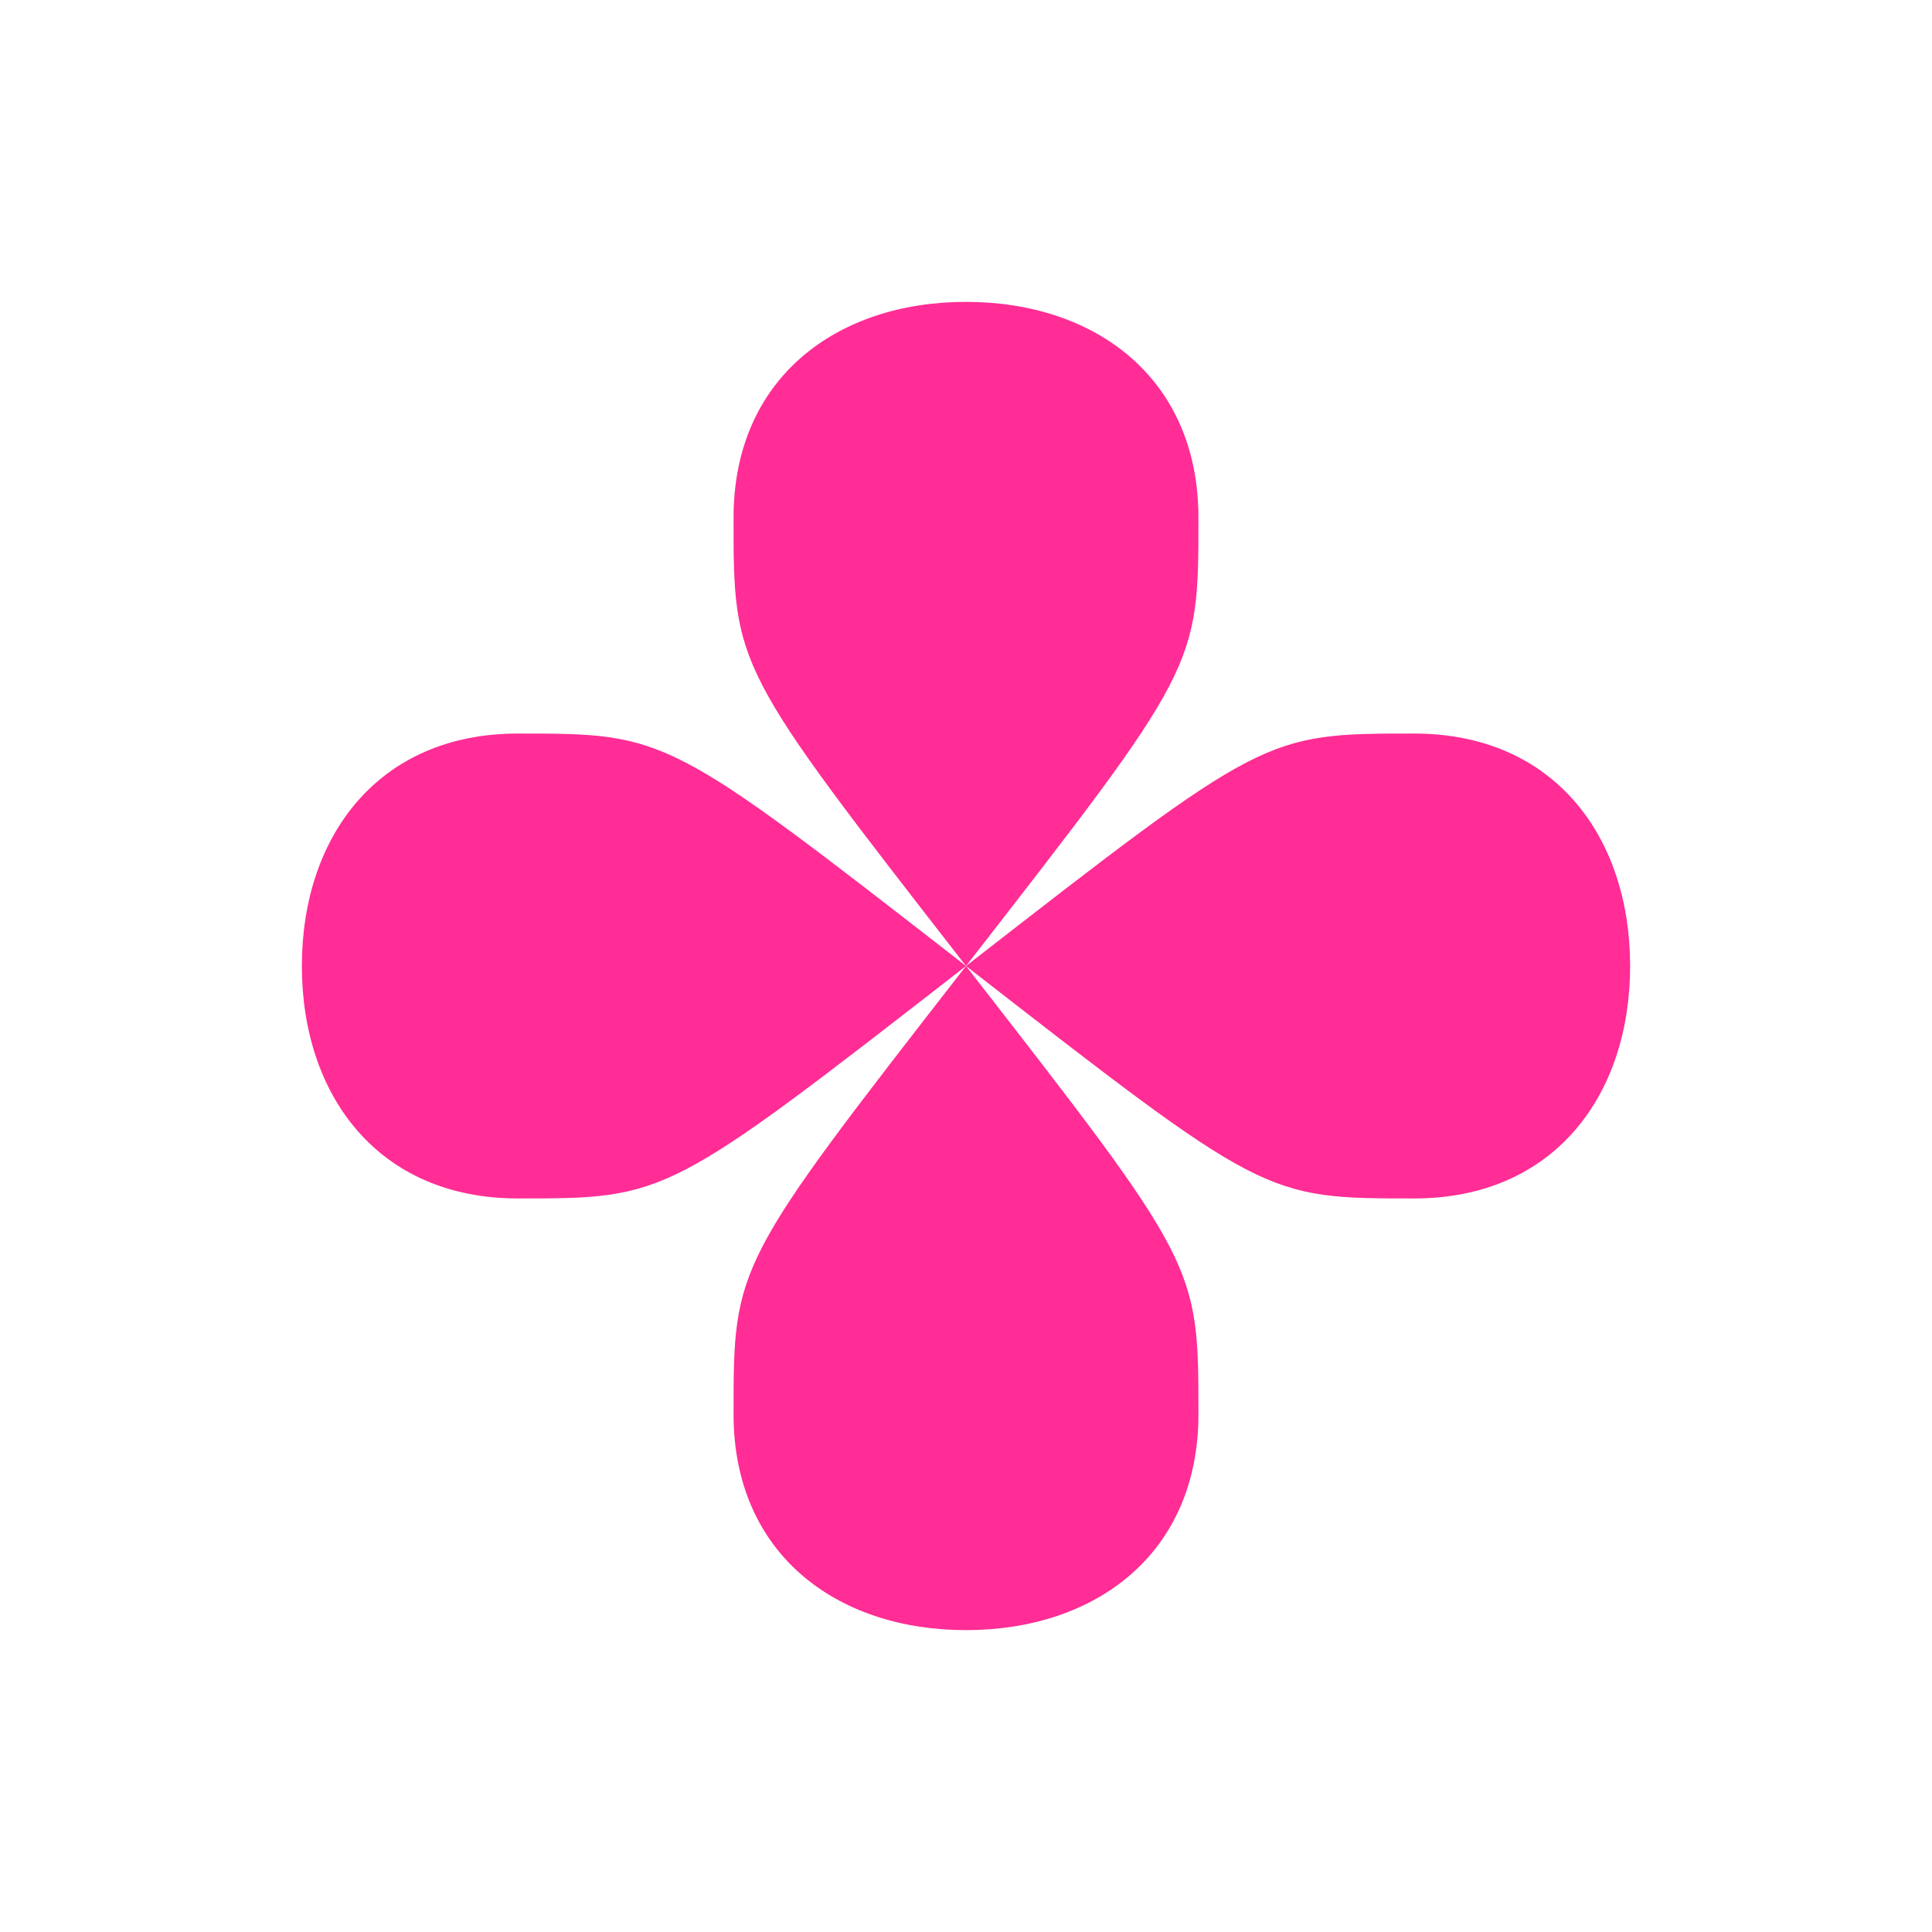
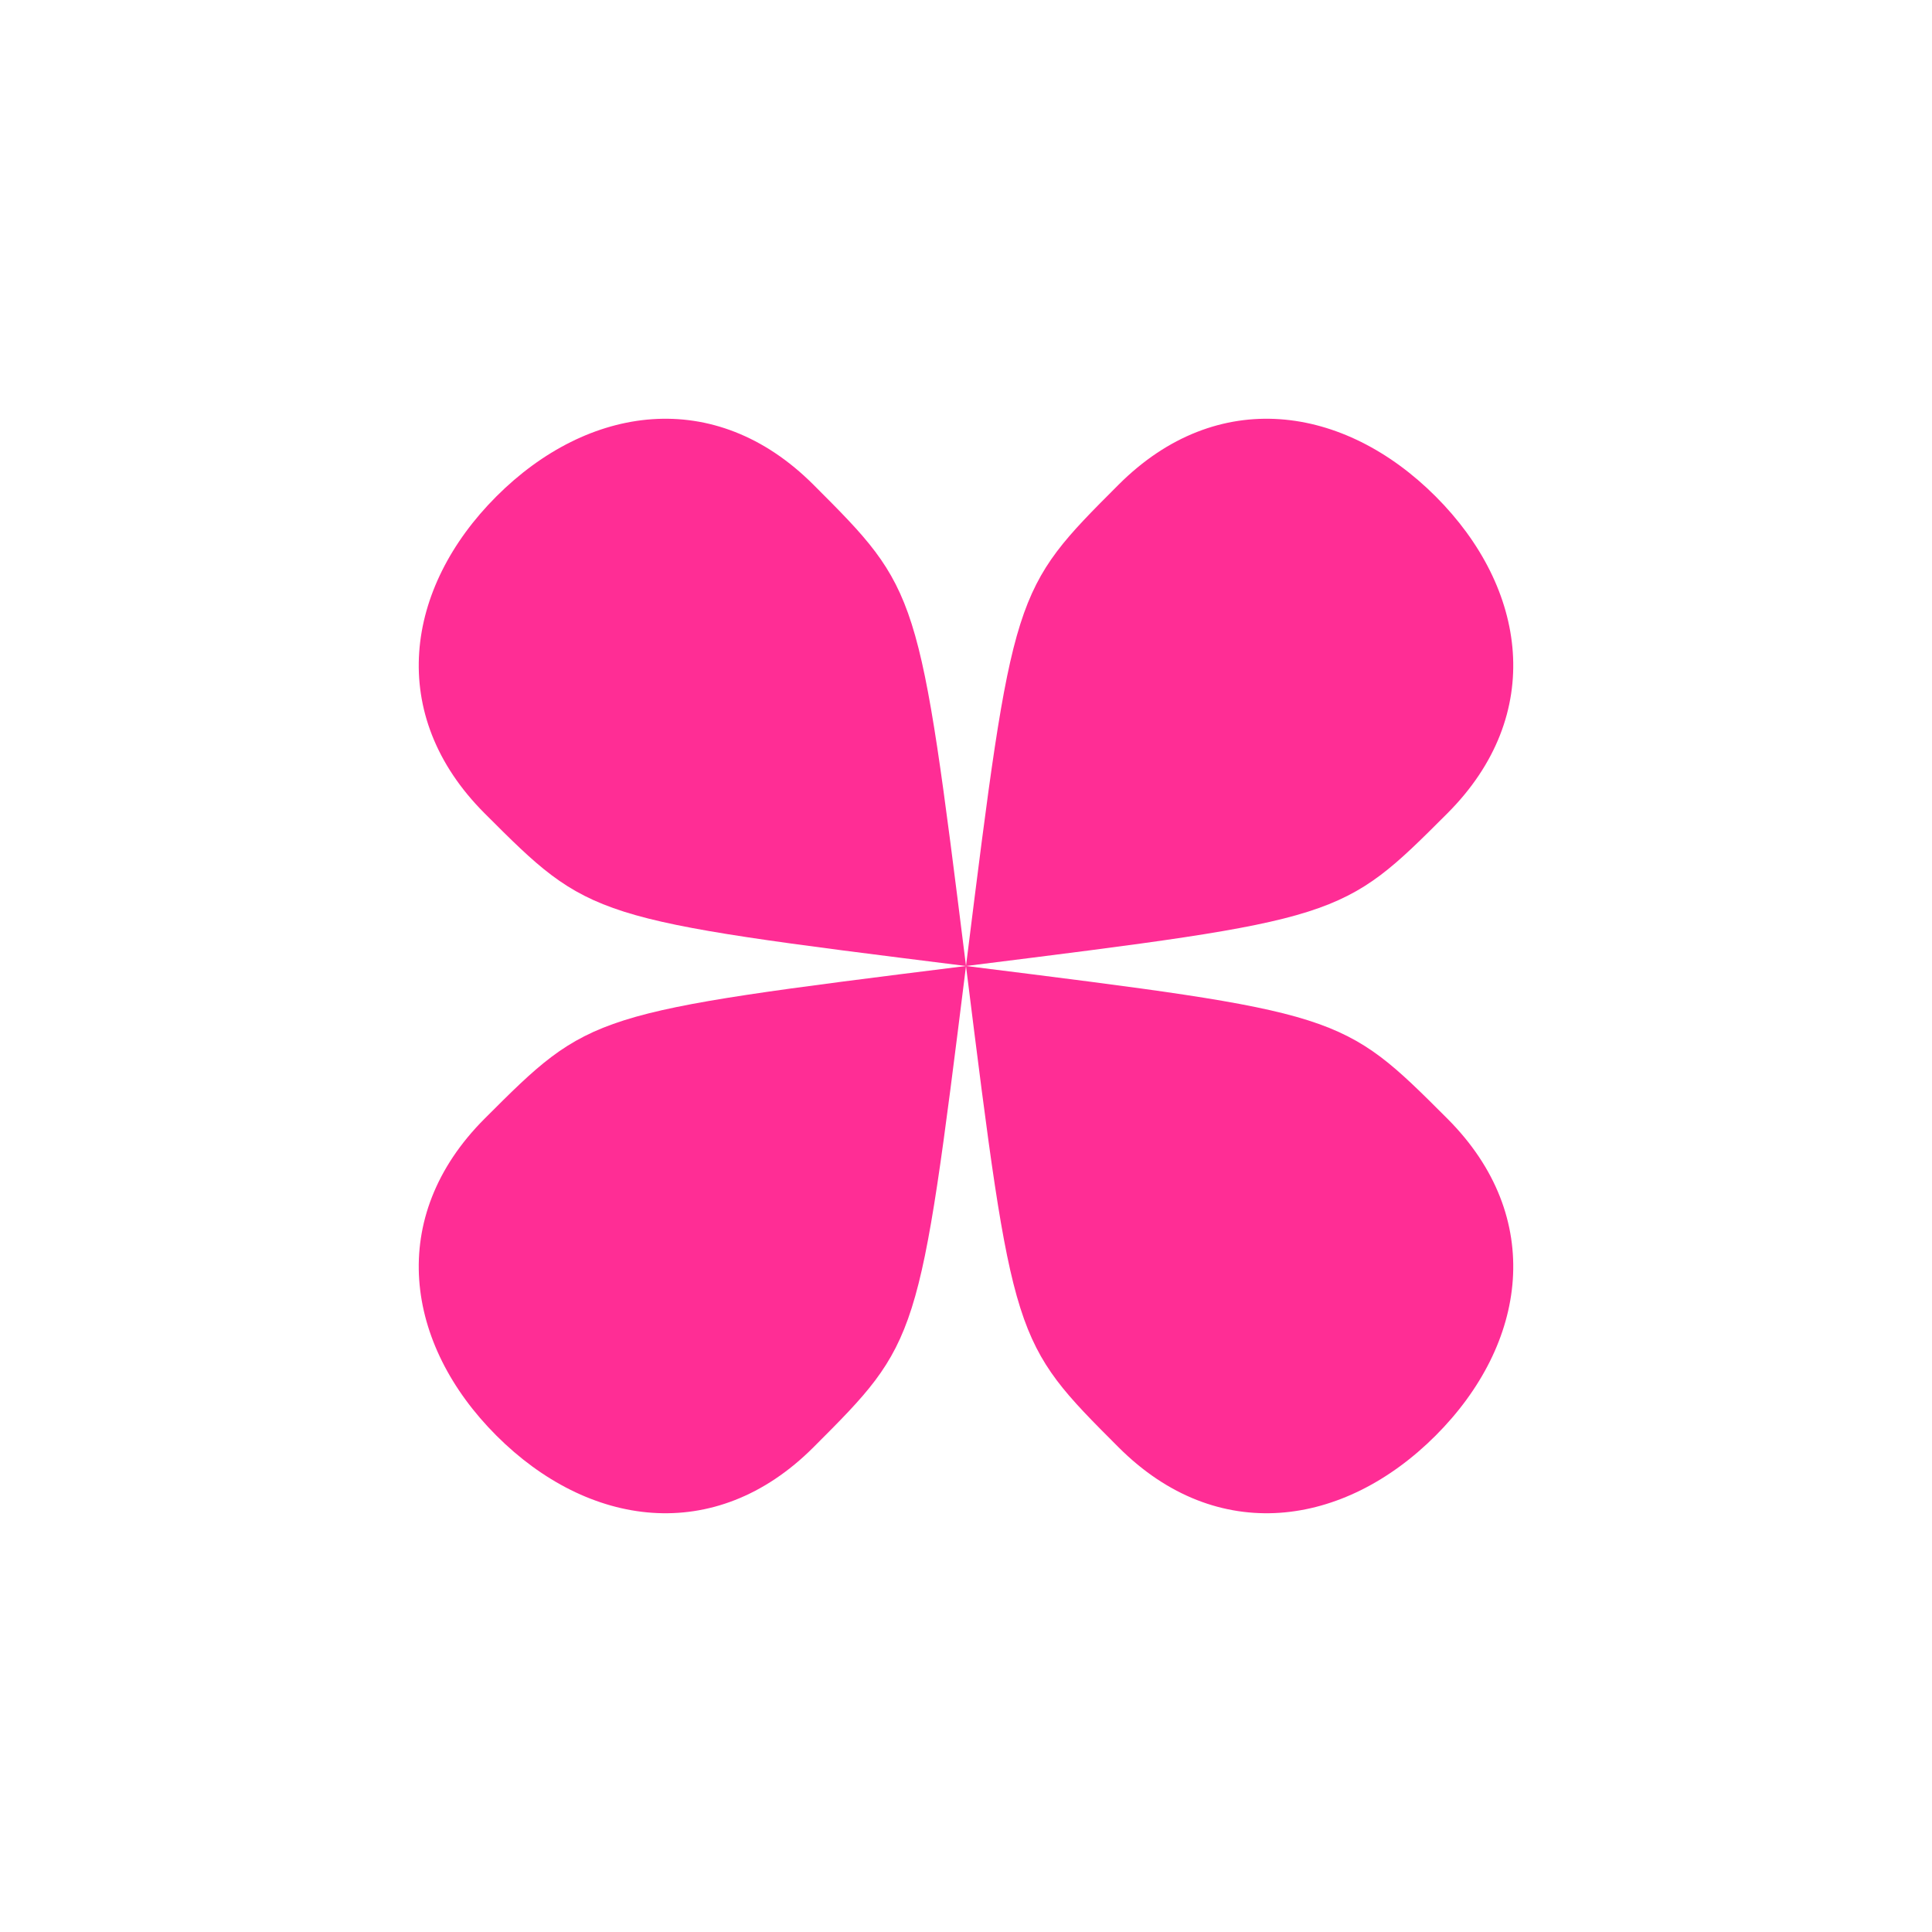
<svg xmlns="http://www.w3.org/2000/svg" viewBox="0 0 32 32">
-   <g fill="#ff2d95">
+   <g fill="#ff2d95" transform="rotate(45 16 16)">
    <path d="M0,0 C-7,9 -7,9 -7,13.5 C-7,17.7 -3.9,20 0,20 C3.9,20 7,17.7 7,13.5 C7,9 7,9 0,0 Z" transform="translate(16,16) rotate(0) scale(0.55)" />
    <path d="M0,0 C-7,9 -7,9 -7,13.5 C-7,17.7 -3.9,20 0,20 C3.9,20 7,17.7 7,13.5 C7,9 7,9 0,0 Z" transform="translate(16,16) rotate(90) scale(0.55)" />
    <path d="M0,0 C-7,9 -7,9 -7,13.5 C-7,17.7 -3.9,20 0,20 C3.9,20 7,17.7 7,13.5 C7,9 7,9 0,0 Z" transform="translate(16,16) rotate(180) scale(0.55)" />
    <path d="M0,0 C-7,9 -7,9 -7,13.5 C-7,17.7 -3.9,20 0,20 C3.9,20 7,17.7 7,13.5 C7,9 7,9 0,0 Z" transform="translate(16,16) rotate(270) scale(0.55)" />
  </g>
</svg>
